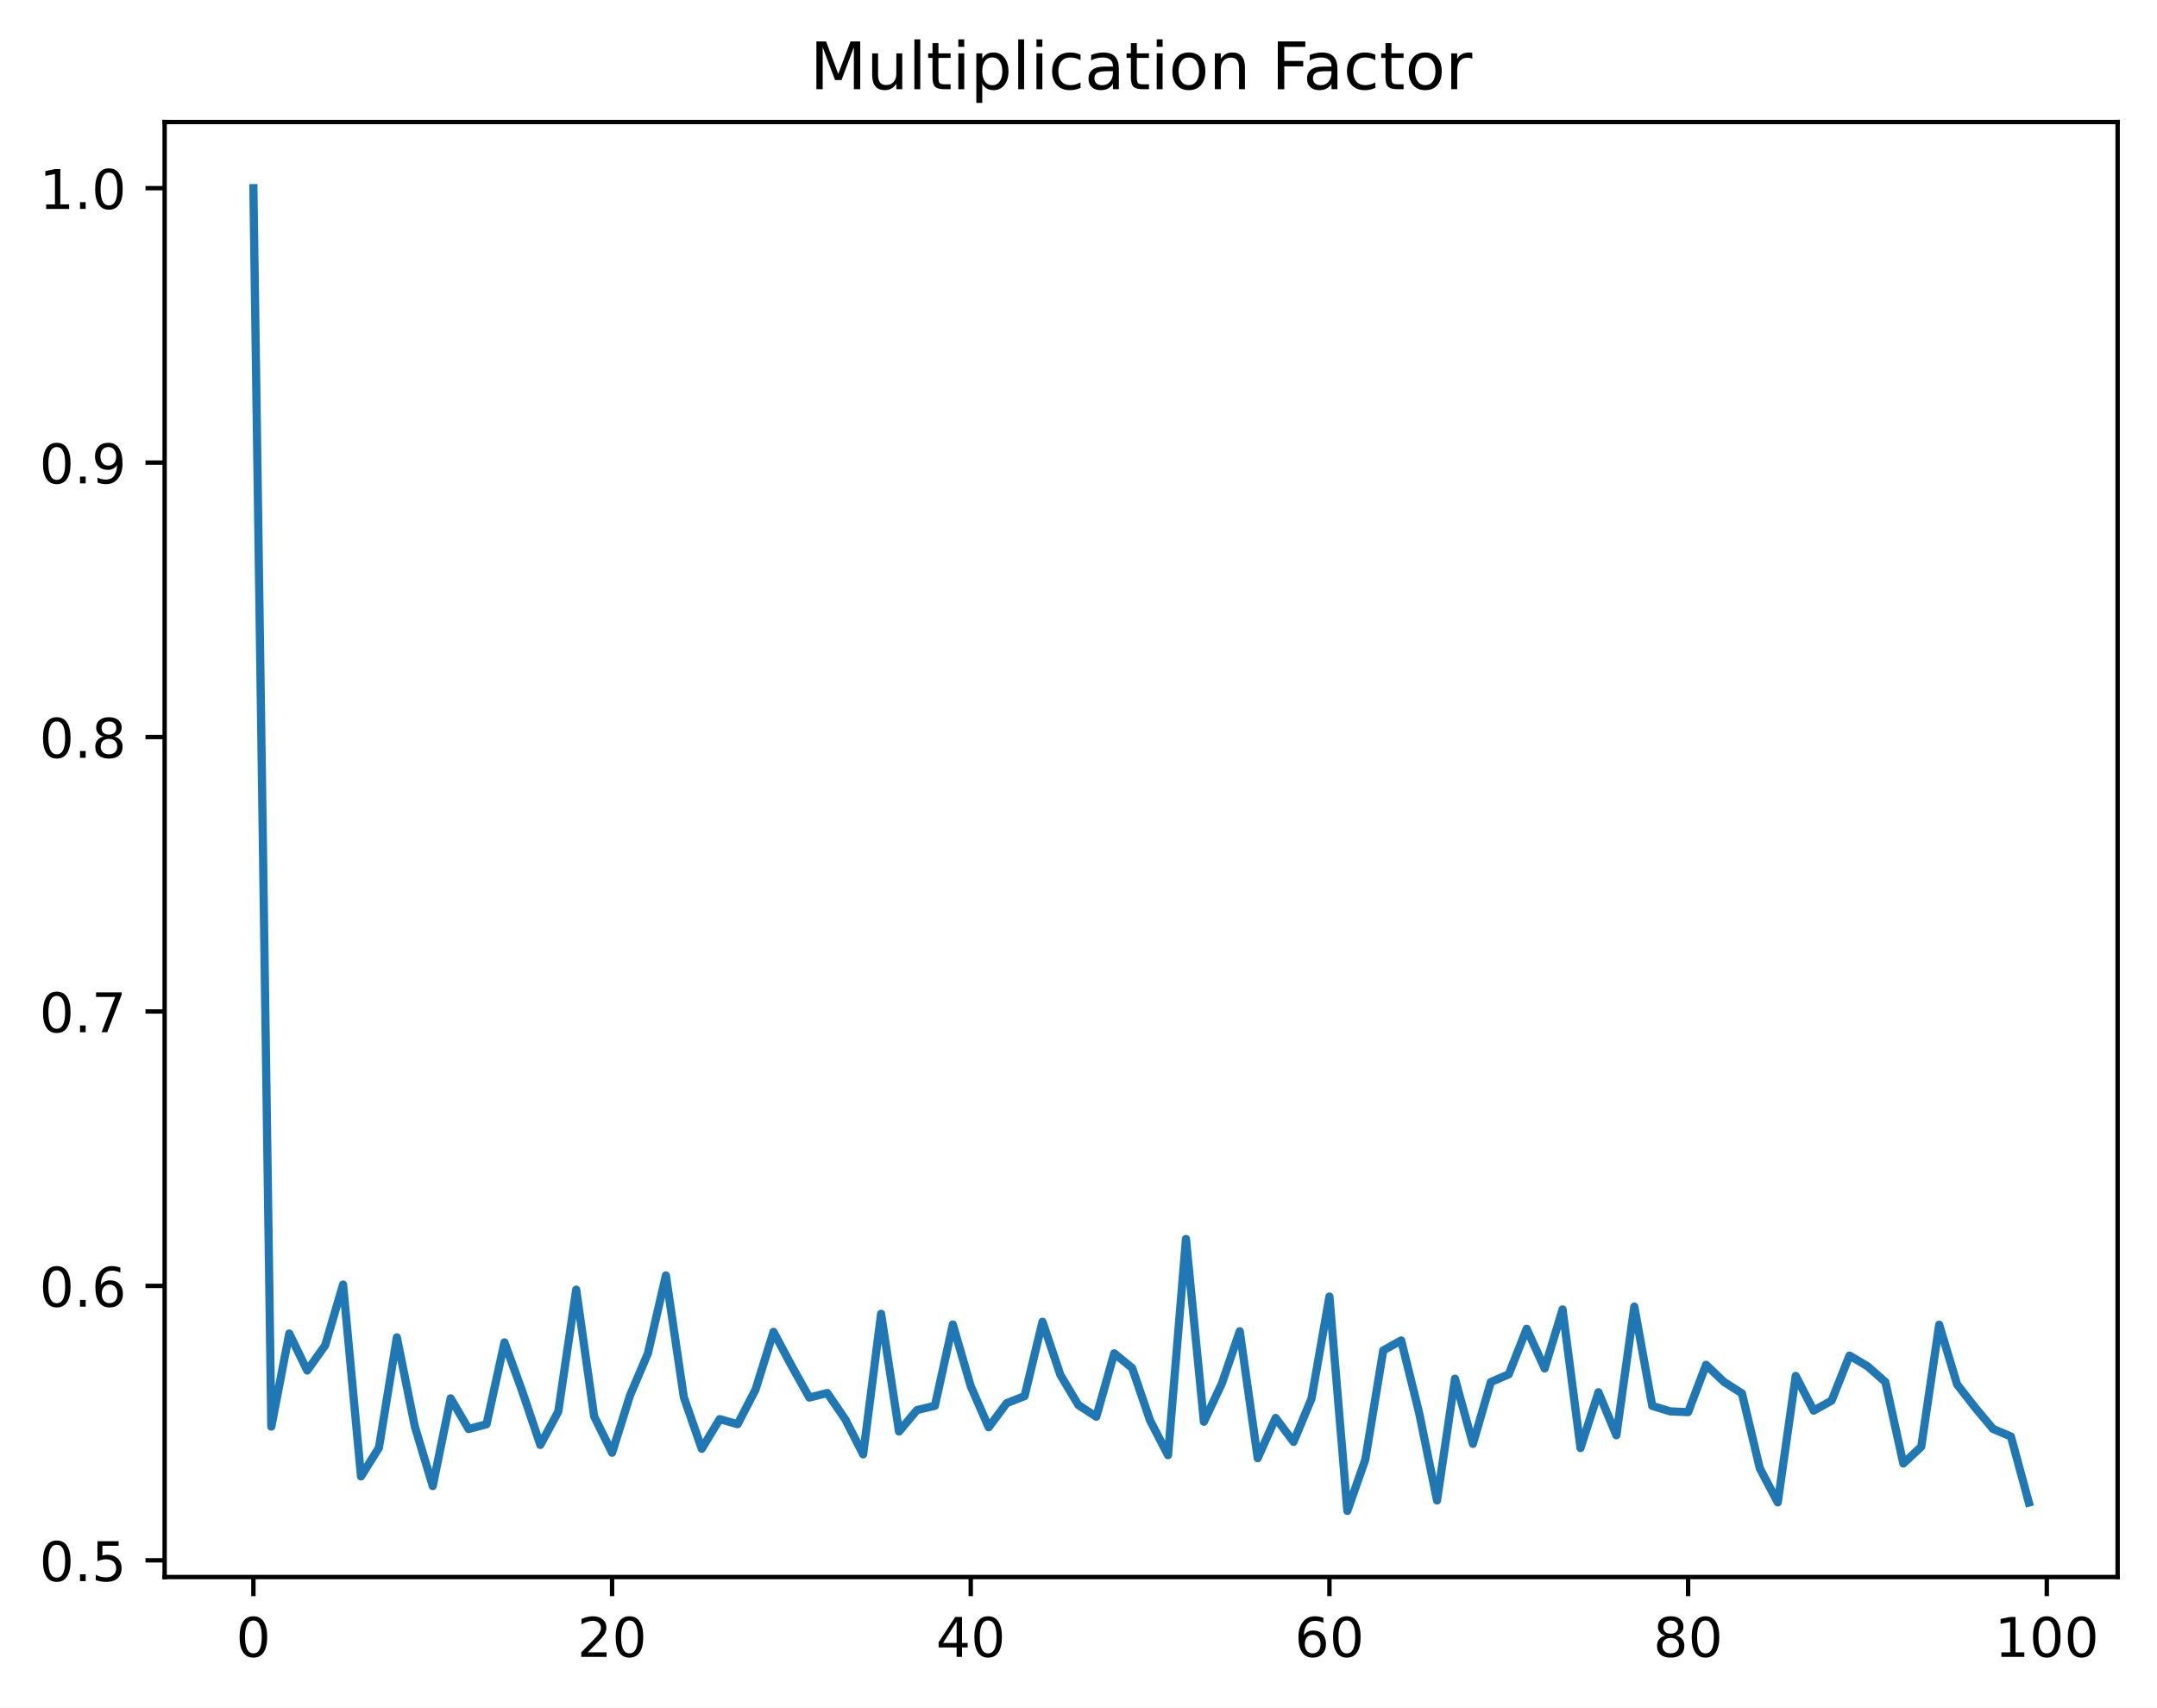
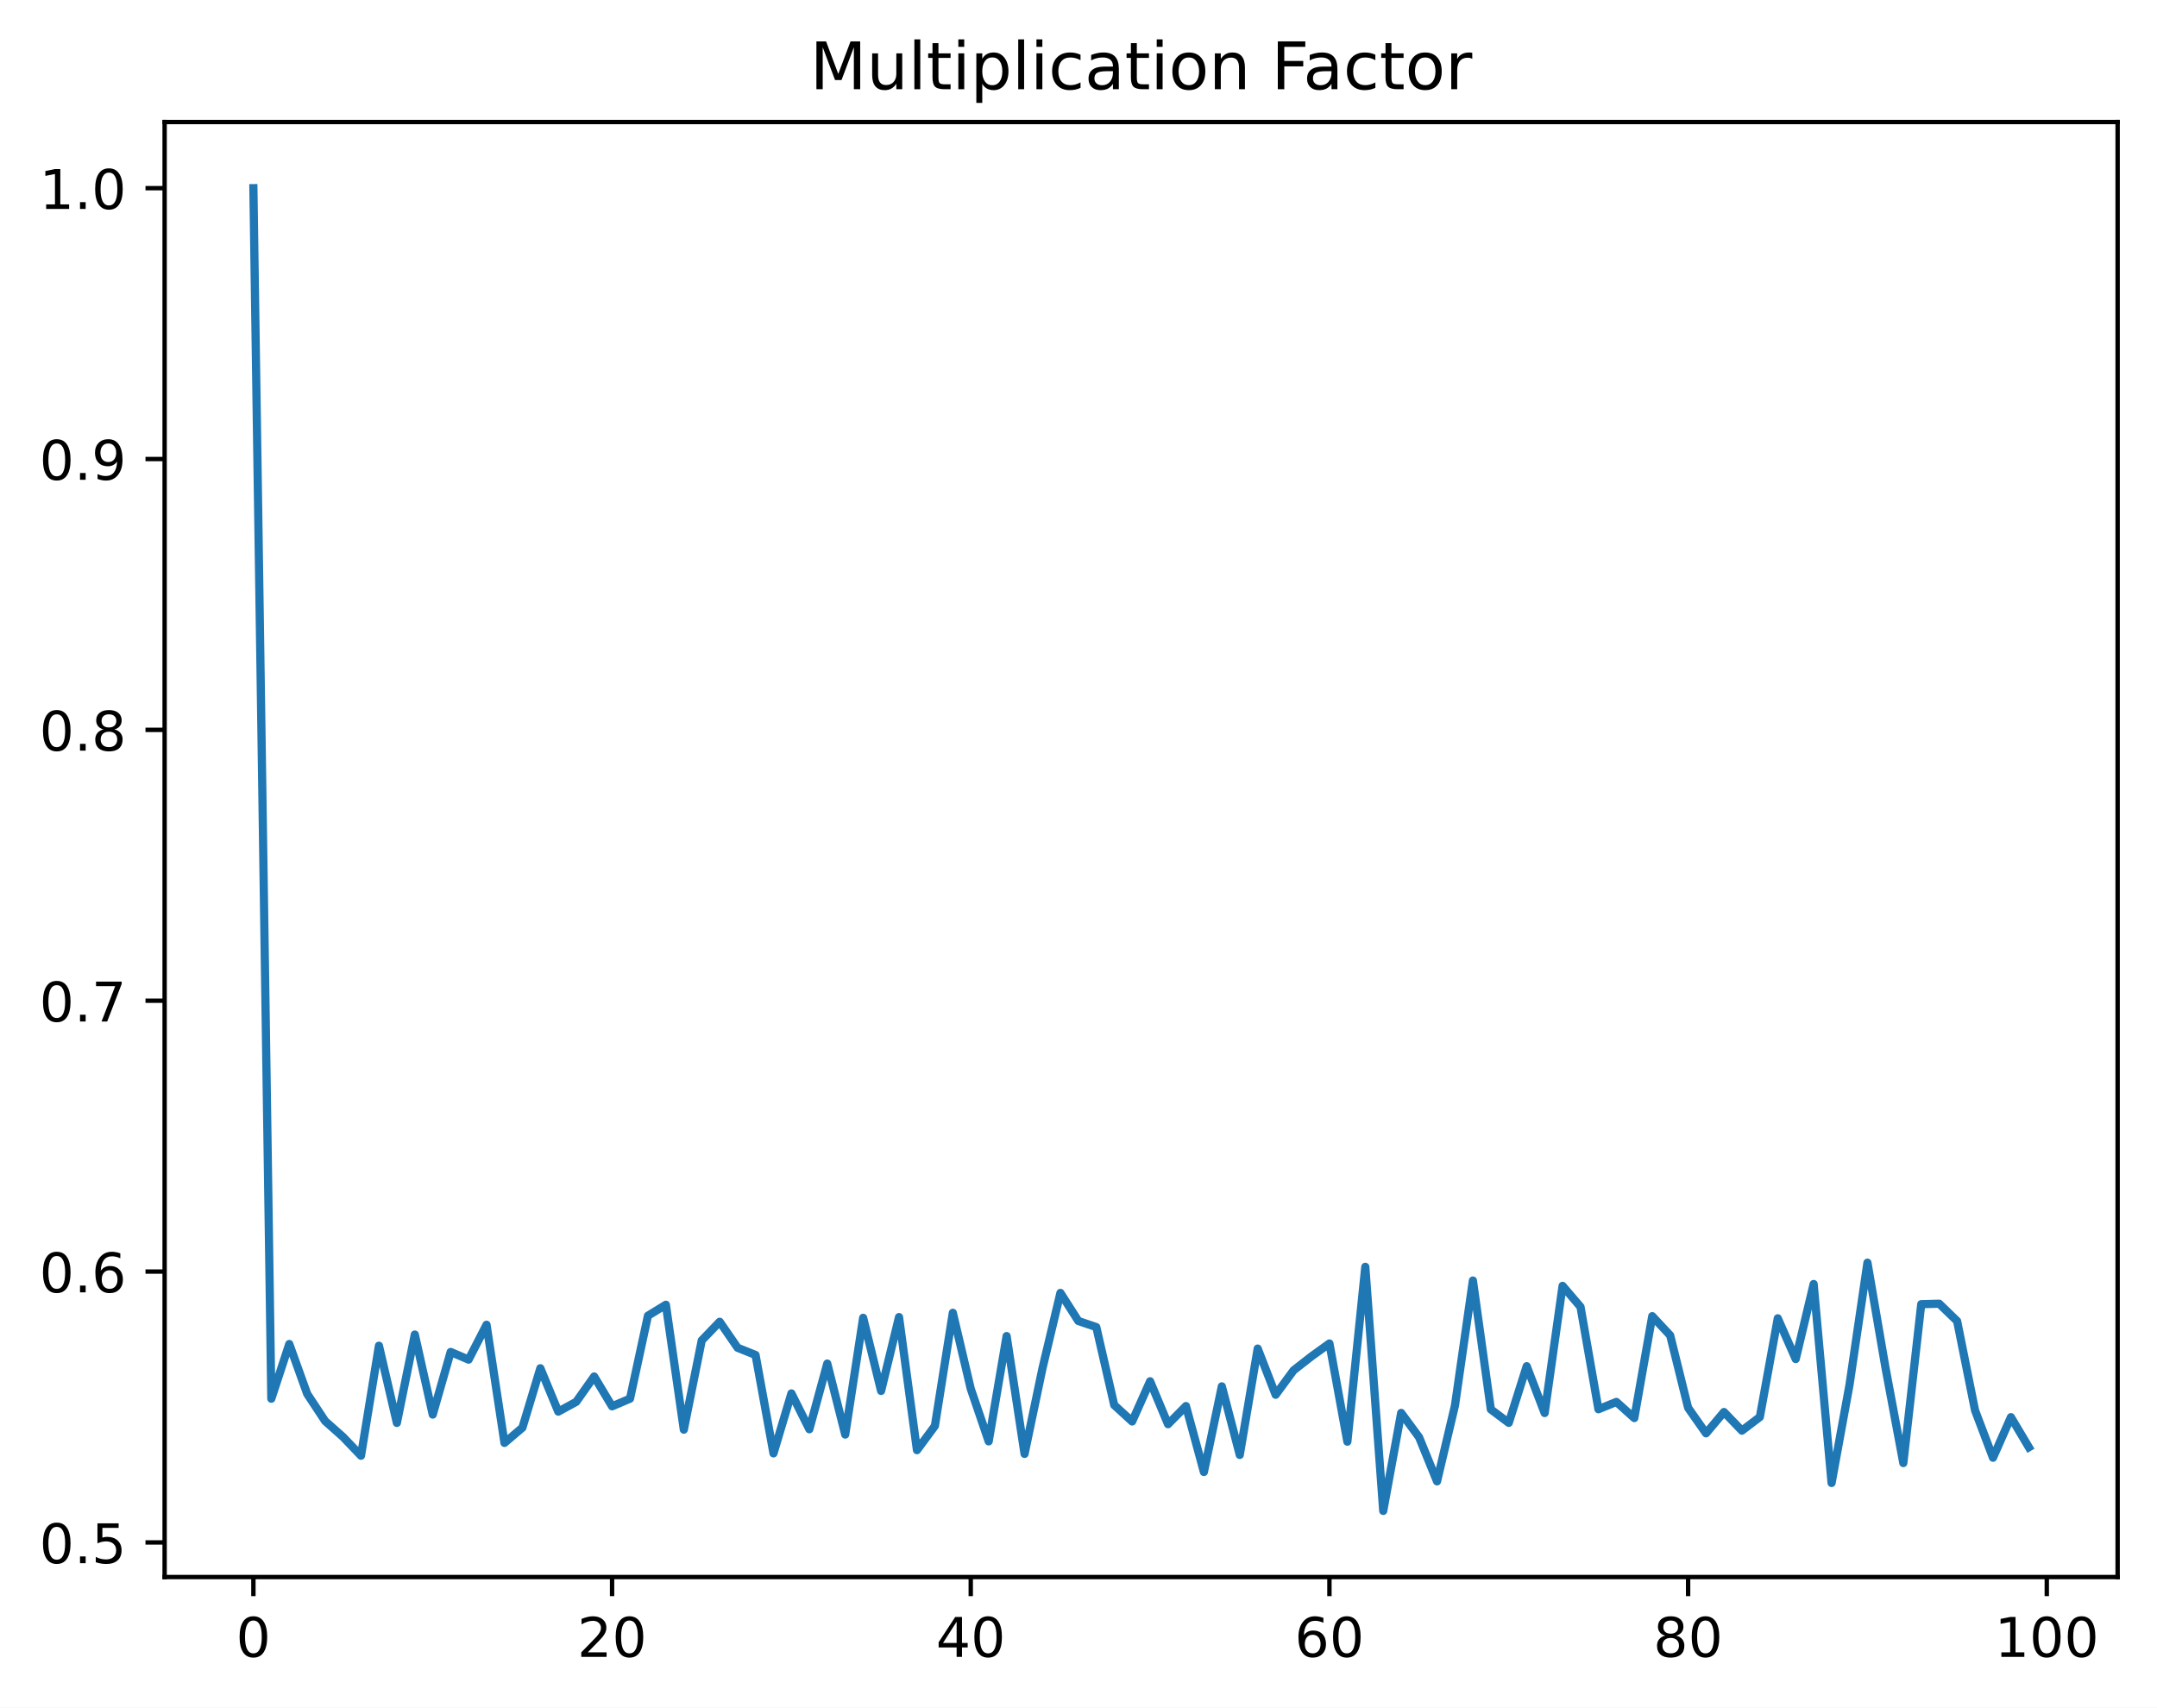
<svg xmlns="http://www.w3.org/2000/svg" xmlns:xlink="http://www.w3.org/1999/xlink" width="394.423pt" height="312.308pt" viewBox="0 0 394.423 312.308" version="1.1">
  <defs>
    <style type="text/css">*{stroke-linejoin: round; stroke-linecap: butt}</style>
  </defs>
  <g id="figure_1">
    <g id="patch_1">
      <path d="M 0 312.308  L 394.423 312.308  L 394.423 0  L 0 0  z " style="fill: #ffffff" />
    </g>
    <g id="axes_1">
      <g id="patch_2">
        <path d="M 30.103 288.43  L 387.223 288.43  L 387.223 22.318  L 30.103 22.318  z " style="fill: #ffffff" />
      </g>
      <g id="matplotlib.axis_1">
        <g id="xtick_1">
          <g id="line2d_1">
            <defs>
-               <path id="mce3e3aa401" d="M 0 0  L 0 3.5  " style="stroke: #000000; stroke-width: 0.8" />
+               <path id="md0a2e06eda" d="M 0 0  L 0 3.5  " style="stroke: #000000; stroke-width: 0.8" />
            </defs>
            <g>
-               <use xlink:href="#mce3e3aa401" x="46.336" y="288.43" style="stroke: #000000; stroke-width: 0.8" />
+               <use xlink:href="#md0a2e06eda" x="46.336" y="288.43" style="stroke: #000000; stroke-width: 0.8" />
            </g>
          </g>
          <g id="text_1">
            <g transform="translate(43.1546 303.0286) scale(0.1 -0.1)">
              <defs>
                <path id="DejaVuSans-30" d="M 2034 4250  Q 1547 4250 1301 3770  Q 1056 3291 1056 2328  Q 1056 1369 1301 889  Q 1547 409 2034 409  Q 2525 409 2770 889  Q 3016 1369 3016 2328  Q 3016 3291 2770 3770  Q 2525 4250 2034 4250  z M 2034 4750  Q 2819 4750 3233 4129  Q 3647 3509 3647 2328  Q 3647 1150 3233 529  Q 2819 -91 2034 -91  Q 1250 -91 836 529  Q 422 1150 422 2328  Q 422 3509 836 4129  Q 1250 4750 2034 4750  z " transform="scale(0.015625)" />
              </defs>
              <use xlink:href="#DejaVuSans-30" />
            </g>
          </g>
        </g>
        <g id="xtick_2">
          <g id="line2d_2">
            <g>
-               <use xlink:href="#mce3e3aa401" x="111.923" y="288.43" style="stroke: #000000; stroke-width: 0.8" />
+               <use xlink:href="#md0a2e06eda" x="111.923" y="288.43" style="stroke: #000000; stroke-width: 0.8" />
            </g>
          </g>
          <g id="text_2">
            <g transform="translate(105.5601 303.0286) scale(0.1 -0.1)">
              <defs>
                <path id="DejaVuSans-32" d="M 1228 531  L 3431 531  L 3431 0  L 469 0  L 469 531  Q 828 903 1448 1529  Q 2069 2156 2228 2338  Q 2531 2678 2651 2914  Q 2772 3150 2772 3378  Q 2772 3750 2511 3984  Q 2250 4219 1831 4219  Q 1534 4219 1204 4116  Q 875 4013 500 3803  L 500 4441  Q 881 4594 1212 4672  Q 1544 4750 1819 4750  Q 2544 4750 2975 4387  Q 3406 4025 3406 3419  Q 3406 3131 3298 2873  Q 3191 2616 2906 2266  Q 2828 2175 2409 1742  Q 1991 1309 1228 531  z " transform="scale(0.015625)" />
              </defs>
              <use xlink:href="#DejaVuSans-32" />
              <use xlink:href="#DejaVuSans-30" x="63.623" />
            </g>
          </g>
        </g>
        <g id="xtick_3">
          <g id="line2d_3">
            <g>
-               <use xlink:href="#mce3e3aa401" x="177.509" y="288.43" style="stroke: #000000; stroke-width: 0.8" />
+               <use xlink:href="#md0a2e06eda" x="177.509" y="288.43" style="stroke: #000000; stroke-width: 0.8" />
            </g>
          </g>
          <g id="text_3">
            <g transform="translate(171.1469 303.0286) scale(0.1 -0.1)">
              <defs>
                <path id="DejaVuSans-34" d="M 2419 4116  L 825 1625  L 2419 1625  L 2419 4116  z M 2253 4666  L 3047 4666  L 3047 1625  L 3713 1625  L 3713 1100  L 3047 1100  L 3047 0  L 2419 0  L 2419 1100  L 313 1100  L 313 1709  L 2253 4666  z " transform="scale(0.015625)" />
              </defs>
              <use xlink:href="#DejaVuSans-34" />
              <use xlink:href="#DejaVuSans-30" x="63.623" />
            </g>
          </g>
        </g>
        <g id="xtick_4">
          <g id="line2d_4">
            <g>
-               <use xlink:href="#mce3e3aa401" x="243.096" y="288.43" style="stroke: #000000; stroke-width: 0.8" />
+               <use xlink:href="#md0a2e06eda" x="243.096" y="288.43" style="stroke: #000000; stroke-width: 0.8" />
            </g>
          </g>
          <g id="text_4">
            <g transform="translate(236.7337 303.0286) scale(0.1 -0.1)">
              <defs>
                <path id="DejaVuSans-36" d="M 2113 2584  Q 1688 2584 1439 2293  Q 1191 2003 1191 1497  Q 1191 994 1439 701  Q 1688 409 2113 409  Q 2538 409 2786 701  Q 3034 994 3034 1497  Q 3034 2003 2786 2293  Q 2538 2584 2113 2584  z M 3366 4563  L 3366 3988  Q 3128 4100 2886 4159  Q 2644 4219 2406 4219  Q 1781 4219 1451 3797  Q 1122 3375 1075 2522  Q 1259 2794 1537 2939  Q 1816 3084 2150 3084  Q 2853 3084 3261 2657  Q 3669 2231 3669 1497  Q 3669 778 3244 343  Q 2819 -91 2113 -91  Q 1303 -91 875 529  Q 447 1150 447 2328  Q 447 3434 972 4092  Q 1497 4750 2381 4750  Q 2619 4750 2861 4703  Q 3103 4656 3366 4563  z " transform="scale(0.015625)" />
              </defs>
              <use xlink:href="#DejaVuSans-36" />
              <use xlink:href="#DejaVuSans-30" x="63.623" />
            </g>
          </g>
        </g>
        <g id="xtick_5">
          <g id="line2d_5">
            <g>
-               <use xlink:href="#mce3e3aa401" x="308.683" y="288.43" style="stroke: #000000; stroke-width: 0.8" />
+               <use xlink:href="#md0a2e06eda" x="308.683" y="288.43" style="stroke: #000000; stroke-width: 0.8" />
            </g>
          </g>
          <g id="text_5">
            <g transform="translate(302.3205 303.0286) scale(0.1 -0.1)">
              <defs>
                <path id="DejaVuSans-38" d="M 2034 2216  Q 1584 2216 1326 1975  Q 1069 1734 1069 1313  Q 1069 891 1326 650  Q 1584 409 2034 409  Q 2484 409 2743 651  Q 3003 894 3003 1313  Q 3003 1734 2745 1975  Q 2488 2216 2034 2216  z M 1403 2484  Q 997 2584 770 2862  Q 544 3141 544 3541  Q 544 4100 942 4425  Q 1341 4750 2034 4750  Q 2731 4750 3128 4425  Q 3525 4100 3525 3541  Q 3525 3141 3298 2862  Q 3072 2584 2669 2484  Q 3125 2378 3379 2068  Q 3634 1759 3634 1313  Q 3634 634 3220 271  Q 2806 -91 2034 -91  Q 1263 -91 848 271  Q 434 634 434 1313  Q 434 1759 690 2068  Q 947 2378 1403 2484  z M 1172 3481  Q 1172 3119 1398 2916  Q 1625 2713 2034 2713  Q 2441 2713 2670 2916  Q 2900 3119 2900 3481  Q 2900 3844 2670 4047  Q 2441 4250 2034 4250  Q 1625 4250 1398 4047  Q 1172 3844 1172 3481  z " transform="scale(0.015625)" />
              </defs>
              <use xlink:href="#DejaVuSans-38" />
              <use xlink:href="#DejaVuSans-30" x="63.623" />
            </g>
          </g>
        </g>
        <g id="xtick_6">
          <g id="line2d_6">
            <g>
-               <use xlink:href="#mce3e3aa401" x="374.27" y="288.43" style="stroke: #000000; stroke-width: 0.8" />
+               <use xlink:href="#md0a2e06eda" x="374.27" y="288.43" style="stroke: #000000; stroke-width: 0.8" />
            </g>
          </g>
          <g id="text_6">
            <g transform="translate(364.726 303.0286) scale(0.1 -0.1)">
              <defs>
                <path id="DejaVuSans-31" d="M 794 531  L 1825 531  L 1825 4091  L 703 3866  L 703 4441  L 1819 4666  L 2450 4666  L 2450 531  L 3481 531  L 3481 0  L 794 0  L 794 531  z " transform="scale(0.015625)" />
              </defs>
              <use xlink:href="#DejaVuSans-31" />
              <use xlink:href="#DejaVuSans-30" x="63.623" />
              <use xlink:href="#DejaVuSans-30" x="127.246" />
            </g>
          </g>
        </g>
      </g>
      <g id="matplotlib.axis_2">
        <g id="ytick_1">
          <g id="line2d_7">
            <defs>
-               <path id="m5bba4e986f" d="M 0 0  L -3.5 0  " style="stroke: #000000; stroke-width: 0.8" />
+               <path id="m64c6a87851" d="M 0 0  L -3.5 0  " style="stroke: #000000; stroke-width: 0.8" />
            </defs>
            <g>
-               <use xlink:href="#m5bba4e986f" x="30.103" y="285.376" style="stroke: #000000; stroke-width: 0.8" />
+               <use xlink:href="#m64c6a87851" x="30.103" y="282.101" style="stroke: #000000; stroke-width: 0.8" />
            </g>
          </g>
          <g id="text_7">
-             <g transform="translate(7.2 289.1755) scale(0.1 -0.1)">
+             <g transform="translate(7.2 285.8999) scale(0.1 -0.1)">
              <defs>
                <path id="DejaVuSans-2e" d="M 684 794  L 1344 794  L 1344 0  L 684 0  L 684 794  z " transform="scale(0.015625)" />
                <path id="DejaVuSans-35" d="M 691 4666  L 3169 4666  L 3169 4134  L 1269 4134  L 1269 2991  Q 1406 3038 1543 3061  Q 1681 3084 1819 3084  Q 2600 3084 3056 2656  Q 3513 2228 3513 1497  Q 3513 744 3044 326  Q 2575 -91 1722 -91  Q 1428 -91 1123 -41  Q 819 9 494 109  L 494 744  Q 775 591 1075 516  Q 1375 441 1709 441  Q 2250 441 2565 725  Q 2881 1009 2881 1497  Q 2881 1984 2565 2268  Q 2250 2553 1709 2553  Q 1456 2553 1204 2497  Q 953 2441 691 2322  L 691 4666  z " transform="scale(0.015625)" />
              </defs>
              <use xlink:href="#DejaVuSans-30" />
              <use xlink:href="#DejaVuSans-2e" x="63.623" />
              <use xlink:href="#DejaVuSans-35" x="95.41" />
            </g>
          </g>
        </g>
        <g id="ytick_2">
          <g id="line2d_8">
            <g>
-               <use xlink:href="#m5bba4e986f" x="30.103" y="235.184" style="stroke: #000000; stroke-width: 0.8" />
+               <use xlink:href="#m64c6a87851" x="30.103" y="232.563" style="stroke: #000000; stroke-width: 0.8" />
            </g>
          </g>
          <g id="text_8">
-             <g transform="translate(7.2 238.9831) scale(0.1 -0.1)">
+             <g transform="translate(7.2 236.3626) scale(0.1 -0.1)">
              <use xlink:href="#DejaVuSans-30" />
              <use xlink:href="#DejaVuSans-2e" x="63.623" />
              <use xlink:href="#DejaVuSans-36" x="95.41" />
            </g>
          </g>
        </g>
        <g id="ytick_3">
          <g id="line2d_9">
            <g>
-               <use xlink:href="#m5bba4e986f" x="30.103" y="184.991" style="stroke: #000000; stroke-width: 0.8" />
+               <use xlink:href="#m64c6a87851" x="30.103" y="183.026" style="stroke: #000000; stroke-width: 0.8" />
            </g>
          </g>
          <g id="text_9">
-             <g transform="translate(7.2 188.7906) scale(0.1 -0.1)">
+             <g transform="translate(7.2 186.8253) scale(0.1 -0.1)">
              <defs>
                <path id="DejaVuSans-37" d="M 525 4666  L 3525 4666  L 3525 4397  L 1831 0  L 1172 0  L 2766 4134  L 525 4134  L 525 4666  z " transform="scale(0.015625)" />
              </defs>
              <use xlink:href="#DejaVuSans-30" />
              <use xlink:href="#DejaVuSans-2e" x="63.623" />
              <use xlink:href="#DejaVuSans-37" x="95.41" />
            </g>
          </g>
        </g>
        <g id="ytick_4">
          <g id="line2d_10">
            <g>
-               <use xlink:href="#m5bba4e986f" x="30.103" y="134.799" style="stroke: #000000; stroke-width: 0.8" />
+               <use xlink:href="#m64c6a87851" x="30.103" y="133.489" style="stroke: #000000; stroke-width: 0.8" />
            </g>
          </g>
          <g id="text_10">
-             <g transform="translate(7.2 138.5982) scale(0.1 -0.1)">
+             <g transform="translate(7.2 137.288) scale(0.1 -0.1)">
              <use xlink:href="#DejaVuSans-30" />
              <use xlink:href="#DejaVuSans-2e" x="63.623" />
              <use xlink:href="#DejaVuSans-38" x="95.41" />
            </g>
          </g>
        </g>
        <g id="ytick_5">
          <g id="line2d_11">
            <g>
-               <use xlink:href="#m5bba4e986f" x="30.103" y="84.607" style="stroke: #000000; stroke-width: 0.8" />
+               <use xlink:href="#m64c6a87851" x="30.103" y="83.951" style="stroke: #000000; stroke-width: 0.8" />
            </g>
          </g>
          <g id="text_11">
-             <g transform="translate(7.2 88.40577) scale(0.1 -0.1)">
+             <g transform="translate(7.2 87.75065) scale(0.1 -0.1)">
              <defs>
                <path id="DejaVuSans-39" d="M 703 97  L 703 672  Q 941 559 1184 500  Q 1428 441 1663 441  Q 2288 441 2617 861  Q 2947 1281 2994 2138  Q 2813 1869 2534 1725  Q 2256 1581 1919 1581  Q 1219 1581 811 2004  Q 403 2428 403 3163  Q 403 3881 828 4315  Q 1253 4750 1959 4750  Q 2769 4750 3195 4129  Q 3622 3509 3622 2328  Q 3622 1225 3098 567  Q 2575 -91 1691 -91  Q 1453 -91 1209 -44  Q 966 3 703 97  z M 1959 2075  Q 2384 2075 2632 2365  Q 2881 2656 2881 3163  Q 2881 3666 2632 3958  Q 2384 4250 1959 4250  Q 1534 4250 1286 3958  Q 1038 3666 1038 3163  Q 1038 2656 1286 2365  Q 1534 2075 1959 2075  z " transform="scale(0.015625)" />
              </defs>
              <use xlink:href="#DejaVuSans-30" />
              <use xlink:href="#DejaVuSans-2e" x="63.623" />
              <use xlink:href="#DejaVuSans-39" x="95.41" />
            </g>
          </g>
        </g>
        <g id="ytick_6">
          <g id="line2d_12">
            <g>
-               <use xlink:href="#m5bba4e986f" x="30.103" y="34.414" style="stroke: #000000; stroke-width: 0.8" />
+               <use xlink:href="#m64c6a87851" x="30.103" y="34.414" style="stroke: #000000; stroke-width: 0.8" />
            </g>
          </g>
          <g id="text_12">
            <g transform="translate(7.2 38.21334) scale(0.1 -0.1)">
              <use xlink:href="#DejaVuSans-31" />
              <use xlink:href="#DejaVuSans-2e" x="63.623" />
              <use xlink:href="#DejaVuSans-30" x="95.41" />
            </g>
          </g>
        </g>
      </g>
      <g id="line2d_13">
-         <path d="M 46.336 34.414  L 49.615 260.914  L 52.895 243.89  L 56.174 250.659  L 59.453 246.078  L 62.733 234.938  L 66.012 270.029  L 69.291 264.782  L 72.571 244.595  L 75.85 260.883  L 79.129 271.788  L 82.409 255.749  L 85.688 261.358  L 88.967 260.491  L 92.247 245.509  L 95.526 254.55  L 98.805 264.268  L 102.085 258.17  L 105.364 235.866  L 108.643 259.045  L 111.923 265.697  L 115.202 255.222  L 118.481 247.509  L 121.761 233.271  L 125.04 255.539  L 128.319 264.974  L 131.599 259.55  L 134.878 260.478  L 138.157 254.14  L 141.437 243.589  L 144.716 249.74  L 147.995 255.605  L 151.275 254.778  L 154.554 259.574  L 157.833 265.992  L 161.113 240.282  L 164.392 261.817  L 167.671 257.896  L 170.951 257.114  L 174.23 242.239  L 177.509 253.535  L 180.789 261.045  L 184.068 256.637  L 187.347 255.34  L 190.627 241.735  L 193.906 251.479  L 197.185 256.961  L 200.465 259.116  L 203.744 247.517  L 207.023 250.204  L 210.303 259.812  L 213.582 266.137  L 216.861 226.597  L 220.141 260.031  L 223.42 253.04  L 226.699 243.478  L 229.979 266.689  L 233.258 259.334  L 236.538 263.705  L 239.817 255.792  L 243.096 237.132  L 246.376 276.334  L 249.655 266.953  L 252.934 246.984  L 256.214 245.159  L 259.493 258.384  L 262.772 274.426  L 266.052 252.148  L 269.331 264.073  L 272.61 252.769  L 275.89 251.352  L 279.169 243.026  L 282.448 250.28  L 285.728 239.485  L 289.007 264.837  L 292.286 254.632  L 295.566 262.497  L 298.845 238.978  L 302.124 257.127  L 305.404 258.131  L 308.683 258.272  L 311.962 249.613  L 315.242 252.745  L 318.521 254.833  L 321.8 268.562  L 325.08 274.782  L 328.359 251.65  L 331.638 257.995  L 334.918 256.176  L 338.197 247.922  L 341.476 249.868  L 344.756 252.761  L 348.035 267.664  L 351.314 264.603  L 354.594 242.275  L 357.873 253.211  L 361.152 257.415  L 364.432 261.332  L 367.711 262.727  L 370.99 274.809  " clip-path="url(#p76f424179d)" style="fill: none; stroke: #1f77b4; stroke-width: 1.5; stroke-linecap: square" />
+         <path d="M 46.336 34.414  L 49.615 255.815  L 52.895 245.812  L 56.174 254.933  L 59.453 259.903  L 62.733 262.813  L 66.012 266.244  L 69.291 246.126  L 72.571 260.242  L 75.85 244.079  L 79.129 258.718  L 82.409 247.264  L 85.688 248.667  L 88.967 242.293  L 92.247 263.898  L 95.526 261.111  L 98.805 250.245  L 102.085 258.178  L 105.364 256.39  L 108.643 251.75  L 111.923 257.207  L 115.202 255.81  L 118.481 240.639  L 121.761 238.631  L 125.04 261.472  L 128.319 245.157  L 131.599 241.743  L 134.878 246.499  L 138.157 247.814  L 141.437 265.81  L 144.716 254.846  L 147.995 261.4  L 151.275 249.388  L 154.554 262.37  L 157.833 241.018  L 161.113 254.393  L 164.392 240.885  L 167.671 265.225  L 170.951 260.795  L 174.23 240.104  L 177.509 253.999  L 180.789 263.613  L 184.068 244.359  L 187.347 265.907  L 190.627 250.238  L 193.906 236.464  L 197.185 241.601  L 200.465 242.716  L 203.744 256.977  L 207.023 259.978  L 210.303 252.629  L 213.582 260.478  L 216.861 257.16  L 220.141 269.219  L 223.42 253.557  L 226.699 266.097  L 229.979 246.648  L 233.258 255.093  L 236.538 250.63  L 239.817 248.074  L 243.096 245.712  L 246.376 263.667  L 249.655 231.695  L 252.934 276.334  L 256.214 258.416  L 259.493 262.87  L 262.772 270.931  L 266.052 257.043  L 269.331 234.202  L 272.61 257.765  L 275.89 260.232  L 279.169 249.869  L 282.448 258.436  L 285.728 235.178  L 289.007 239.014  L 292.286 257.743  L 295.566 256.404  L 298.845 259.352  L 302.124 240.719  L 305.404 244.233  L 308.683 257.477  L 311.962 262.146  L 315.242 258.251  L 318.521 261.657  L 321.8 259.166  L 325.08 241.109  L 328.359 248.562  L 331.638 234.837  L 334.918 271.227  L 338.197 253.271  L 341.476 230.937  L 344.756 250.045  L 348.035 267.584  L 351.314 238.527  L 354.594 238.439  L 357.873 241.614  L 361.152 257.952  L 364.432 266.61  L 367.711 259.192  L 370.99 264.696  " clip-path="url(#pda2c602040)" style="fill: none; stroke: #1f77b4; stroke-width: 1.5; stroke-linecap: square" />
      </g>
      <g id="patch_3">
        <path d="M 30.103 288.43  L 30.103 22.318  " style="fill: none; stroke: #000000; stroke-width: 0.8; stroke-linejoin: miter; stroke-linecap: square" />
      </g>
      <g id="patch_4">
        <path d="M 387.223 288.43  L 387.223 22.318  " style="fill: none; stroke: #000000; stroke-width: 0.8; stroke-linejoin: miter; stroke-linecap: square" />
      </g>
      <g id="patch_5">
        <path d="M 30.103 288.43  L 387.223 288.43  " style="fill: none; stroke: #000000; stroke-width: 0.8; stroke-linejoin: miter; stroke-linecap: square" />
      </g>
      <g id="patch_6">
        <path d="M 30.103 22.318  L 387.223 22.318  " style="fill: none; stroke: #000000; stroke-width: 0.8; stroke-linejoin: miter; stroke-linecap: square" />
      </g>
      <g id="text_13">
        <g transform="translate(148.11 16.31812) scale(0.12 -0.12)">
          <defs>
            <path id="DejaVuSans-4d" d="M 628 4666  L 1569 4666  L 2759 1491  L 3956 4666  L 4897 4666  L 4897 0  L 4281 0  L 4281 4097  L 3078 897  L 2444 897  L 1241 4097  L 1241 0  L 628 0  L 628 4666  z " transform="scale(0.015625)" />
            <path id="DejaVuSans-75" d="M 544 1381  L 544 3500  L 1119 3500  L 1119 1403  Q 1119 906 1312 657  Q 1506 409 1894 409  Q 2359 409 2629 706  Q 2900 1003 2900 1516  L 2900 3500  L 3475 3500  L 3475 0  L 2900 0  L 2900 538  Q 2691 219 2414 64  Q 2138 -91 1772 -91  Q 1169 -91 856 284  Q 544 659 544 1381  z M 1991 3584  L 1991 3584  z " transform="scale(0.015625)" />
            <path id="DejaVuSans-6c" d="M 603 4863  L 1178 4863  L 1178 0  L 603 0  L 603 4863  z " transform="scale(0.015625)" />
            <path id="DejaVuSans-74" d="M 1172 4494  L 1172 3500  L 2356 3500  L 2356 3053  L 1172 3053  L 1172 1153  Q 1172 725 1289 603  Q 1406 481 1766 481  L 2356 481  L 2356 0  L 1766 0  Q 1100 0 847 248  Q 594 497 594 1153  L 594 3053  L 172 3053  L 172 3500  L 594 3500  L 594 4494  L 1172 4494  z " transform="scale(0.015625)" />
            <path id="DejaVuSans-69" d="M 603 3500  L 1178 3500  L 1178 0  L 603 0  L 603 3500  z M 603 4863  L 1178 4863  L 1178 4134  L 603 4134  L 603 4863  z " transform="scale(0.015625)" />
            <path id="DejaVuSans-70" d="M 1159 525  L 1159 -1331  L 581 -1331  L 581 3500  L 1159 3500  L 1159 2969  Q 1341 3281 1617 3432  Q 1894 3584 2278 3584  Q 2916 3584 3314 3078  Q 3713 2572 3713 1747  Q 3713 922 3314 415  Q 2916 -91 2278 -91  Q 1894 -91 1617 61  Q 1341 213 1159 525  z M 3116 1747  Q 3116 2381 2855 2742  Q 2594 3103 2138 3103  Q 1681 3103 1420 2742  Q 1159 2381 1159 1747  Q 1159 1113 1420 752  Q 1681 391 2138 391  Q 2594 391 2855 752  Q 3116 1113 3116 1747  z " transform="scale(0.015625)" />
            <path id="DejaVuSans-63" d="M 3122 3366  L 3122 2828  Q 2878 2963 2633 3030  Q 2388 3097 2138 3097  Q 1578 3097 1268 2742  Q 959 2388 959 1747  Q 959 1106 1268 751  Q 1578 397 2138 397  Q 2388 397 2633 464  Q 2878 531 3122 666  L 3122 134  Q 2881 22 2623 -34  Q 2366 -91 2075 -91  Q 1284 -91 818 406  Q 353 903 353 1747  Q 353 2603 823 3093  Q 1294 3584 2113 3584  Q 2378 3584 2631 3529  Q 2884 3475 3122 3366  z " transform="scale(0.015625)" />
            <path id="DejaVuSans-61" d="M 2194 1759  Q 1497 1759 1228 1600  Q 959 1441 959 1056  Q 959 750 1161 570  Q 1363 391 1709 391  Q 2188 391 2477 730  Q 2766 1069 2766 1631  L 2766 1759  L 2194 1759  z M 3341 1997  L 3341 0  L 2766 0  L 2766 531  Q 2569 213 2275 61  Q 1981 -91 1556 -91  Q 1019 -91 701 211  Q 384 513 384 1019  Q 384 1609 779 1909  Q 1175 2209 1959 2209  L 2766 2209  L 2766 2266  Q 2766 2663 2505 2880  Q 2244 3097 1772 3097  Q 1472 3097 1187 3025  Q 903 2953 641 2809  L 641 3341  Q 956 3463 1253 3523  Q 1550 3584 1831 3584  Q 2591 3584 2966 3190  Q 3341 2797 3341 1997  z " transform="scale(0.015625)" />
            <path id="DejaVuSans-6f" d="M 1959 3097  Q 1497 3097 1228 2736  Q 959 2375 959 1747  Q 959 1119 1226 758  Q 1494 397 1959 397  Q 2419 397 2687 759  Q 2956 1122 2956 1747  Q 2956 2369 2687 2733  Q 2419 3097 1959 3097  z M 1959 3584  Q 2709 3584 3137 3096  Q 3566 2609 3566 1747  Q 3566 888 3137 398  Q 2709 -91 1959 -91  Q 1206 -91 779 398  Q 353 888 353 1747  Q 353 2609 779 3096  Q 1206 3584 1959 3584  z " transform="scale(0.015625)" />
            <path id="DejaVuSans-6e" d="M 3513 2113  L 3513 0  L 2938 0  L 2938 2094  Q 2938 2591 2744 2837  Q 2550 3084 2163 3084  Q 1697 3084 1428 2787  Q 1159 2491 1159 1978  L 1159 0  L 581 0  L 581 3500  L 1159 3500  L 1159 2956  Q 1366 3272 1645 3428  Q 1925 3584 2291 3584  Q 2894 3584 3203 3211  Q 3513 2838 3513 2113  z " transform="scale(0.015625)" />
            <path id="DejaVuSans-20" transform="scale(0.015625)" />
            <path id="DejaVuSans-46" d="M 628 4666  L 3309 4666  L 3309 4134  L 1259 4134  L 1259 2759  L 3109 2759  L 3109 2228  L 1259 2228  L 1259 0  L 628 0  L 628 4666  z " transform="scale(0.015625)" />
            <path id="DejaVuSans-72" d="M 2631 2963  Q 2534 3019 2420 3045  Q 2306 3072 2169 3072  Q 1681 3072 1420 2755  Q 1159 2438 1159 1844  L 1159 0  L 581 0  L 581 3500  L 1159 3500  L 1159 2956  Q 1341 3275 1631 3429  Q 1922 3584 2338 3584  Q 2397 3584 2469 3576  Q 2541 3569 2628 3553  L 2631 2963  z " transform="scale(0.015625)" />
          </defs>
          <use xlink:href="#DejaVuSans-4d" />
          <use xlink:href="#DejaVuSans-75" x="86.279" />
          <use xlink:href="#DejaVuSans-6c" x="149.658" />
          <use xlink:href="#DejaVuSans-74" x="177.441" />
          <use xlink:href="#DejaVuSans-69" x="216.65" />
          <use xlink:href="#DejaVuSans-70" x="244.434" />
          <use xlink:href="#DejaVuSans-6c" x="307.91" />
          <use xlink:href="#DejaVuSans-69" x="335.693" />
          <use xlink:href="#DejaVuSans-63" x="363.477" />
          <use xlink:href="#DejaVuSans-61" x="418.457" />
          <use xlink:href="#DejaVuSans-74" x="479.736" />
          <use xlink:href="#DejaVuSans-69" x="518.945" />
          <use xlink:href="#DejaVuSans-6f" x="546.729" />
          <use xlink:href="#DejaVuSans-6e" x="607.91" />
          <use xlink:href="#DejaVuSans-20" x="671.289" />
          <use xlink:href="#DejaVuSans-46" x="703.076" />
          <use xlink:href="#DejaVuSans-61" x="751.471" />
          <use xlink:href="#DejaVuSans-63" x="812.75" />
          <use xlink:href="#DejaVuSans-74" x="867.73" />
          <use xlink:href="#DejaVuSans-6f" x="906.939" />
          <use xlink:href="#DejaVuSans-72" x="968.121" />
        </g>
      </g>
    </g>
  </g>
  <defs>
-     <clipPath id="p76f424179d">
+     <clipPath id="pda2c602040">
      <rect x="30.103" y="22.318" width="357.12" height="266.112" />
    </clipPath>
  </defs>
</svg>
